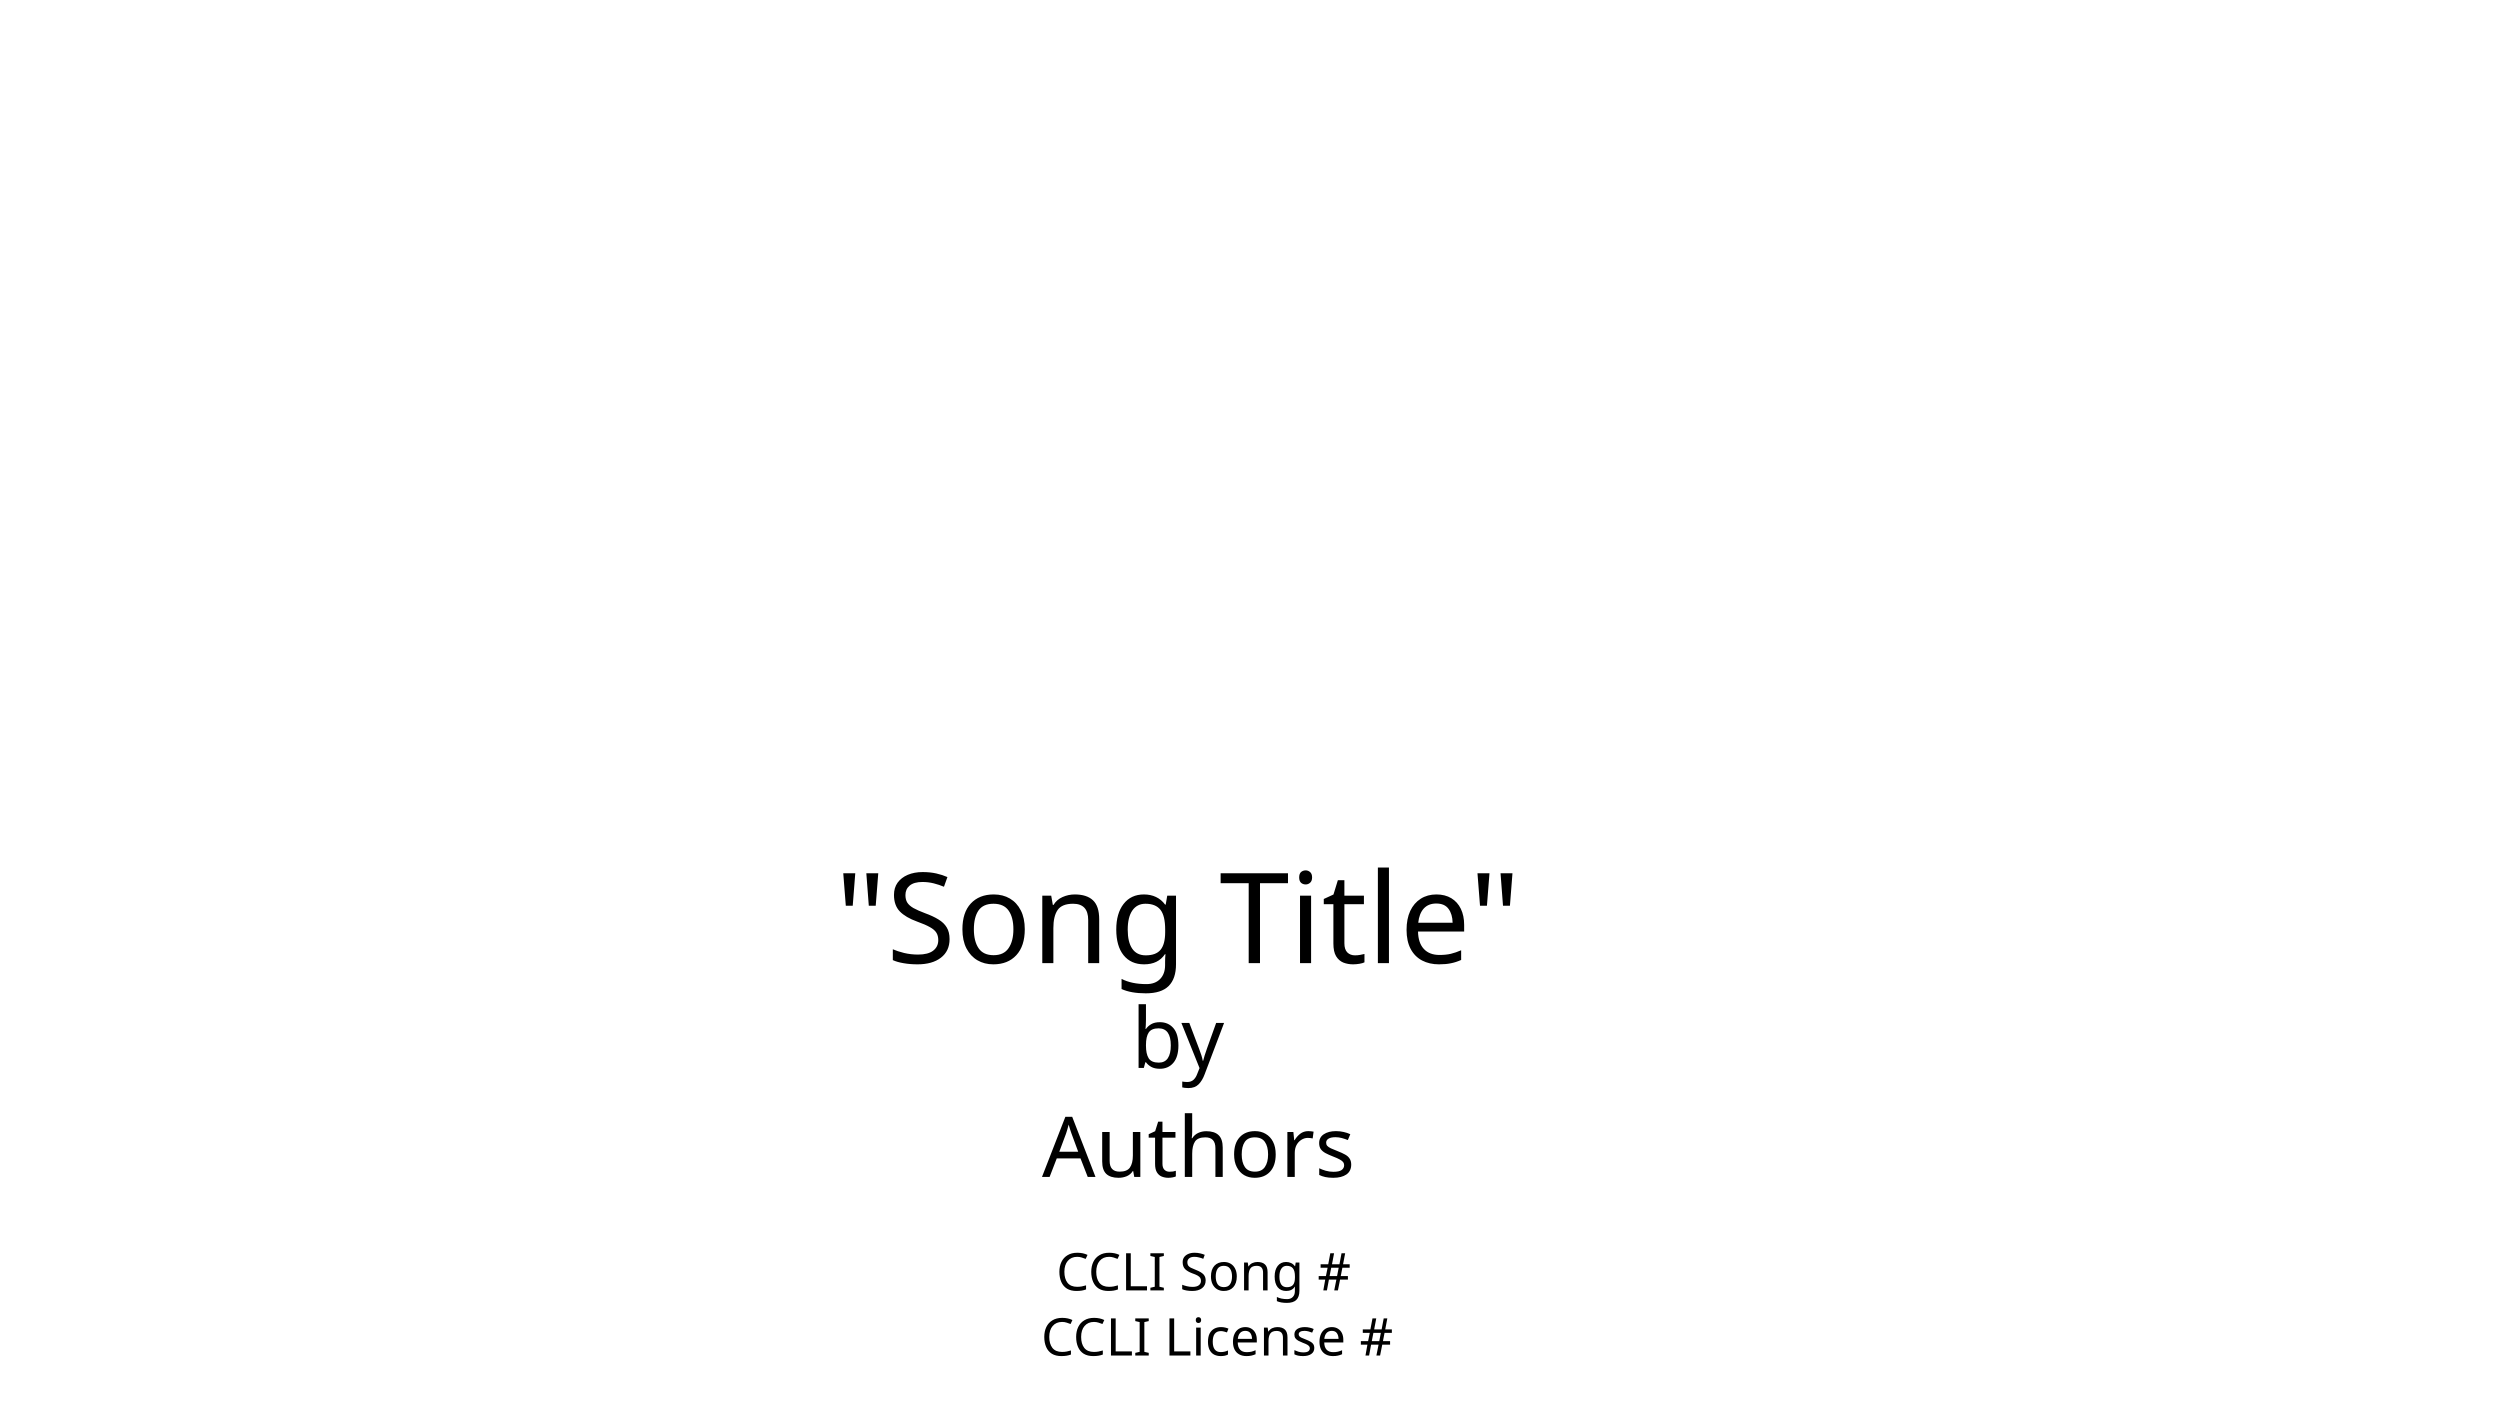
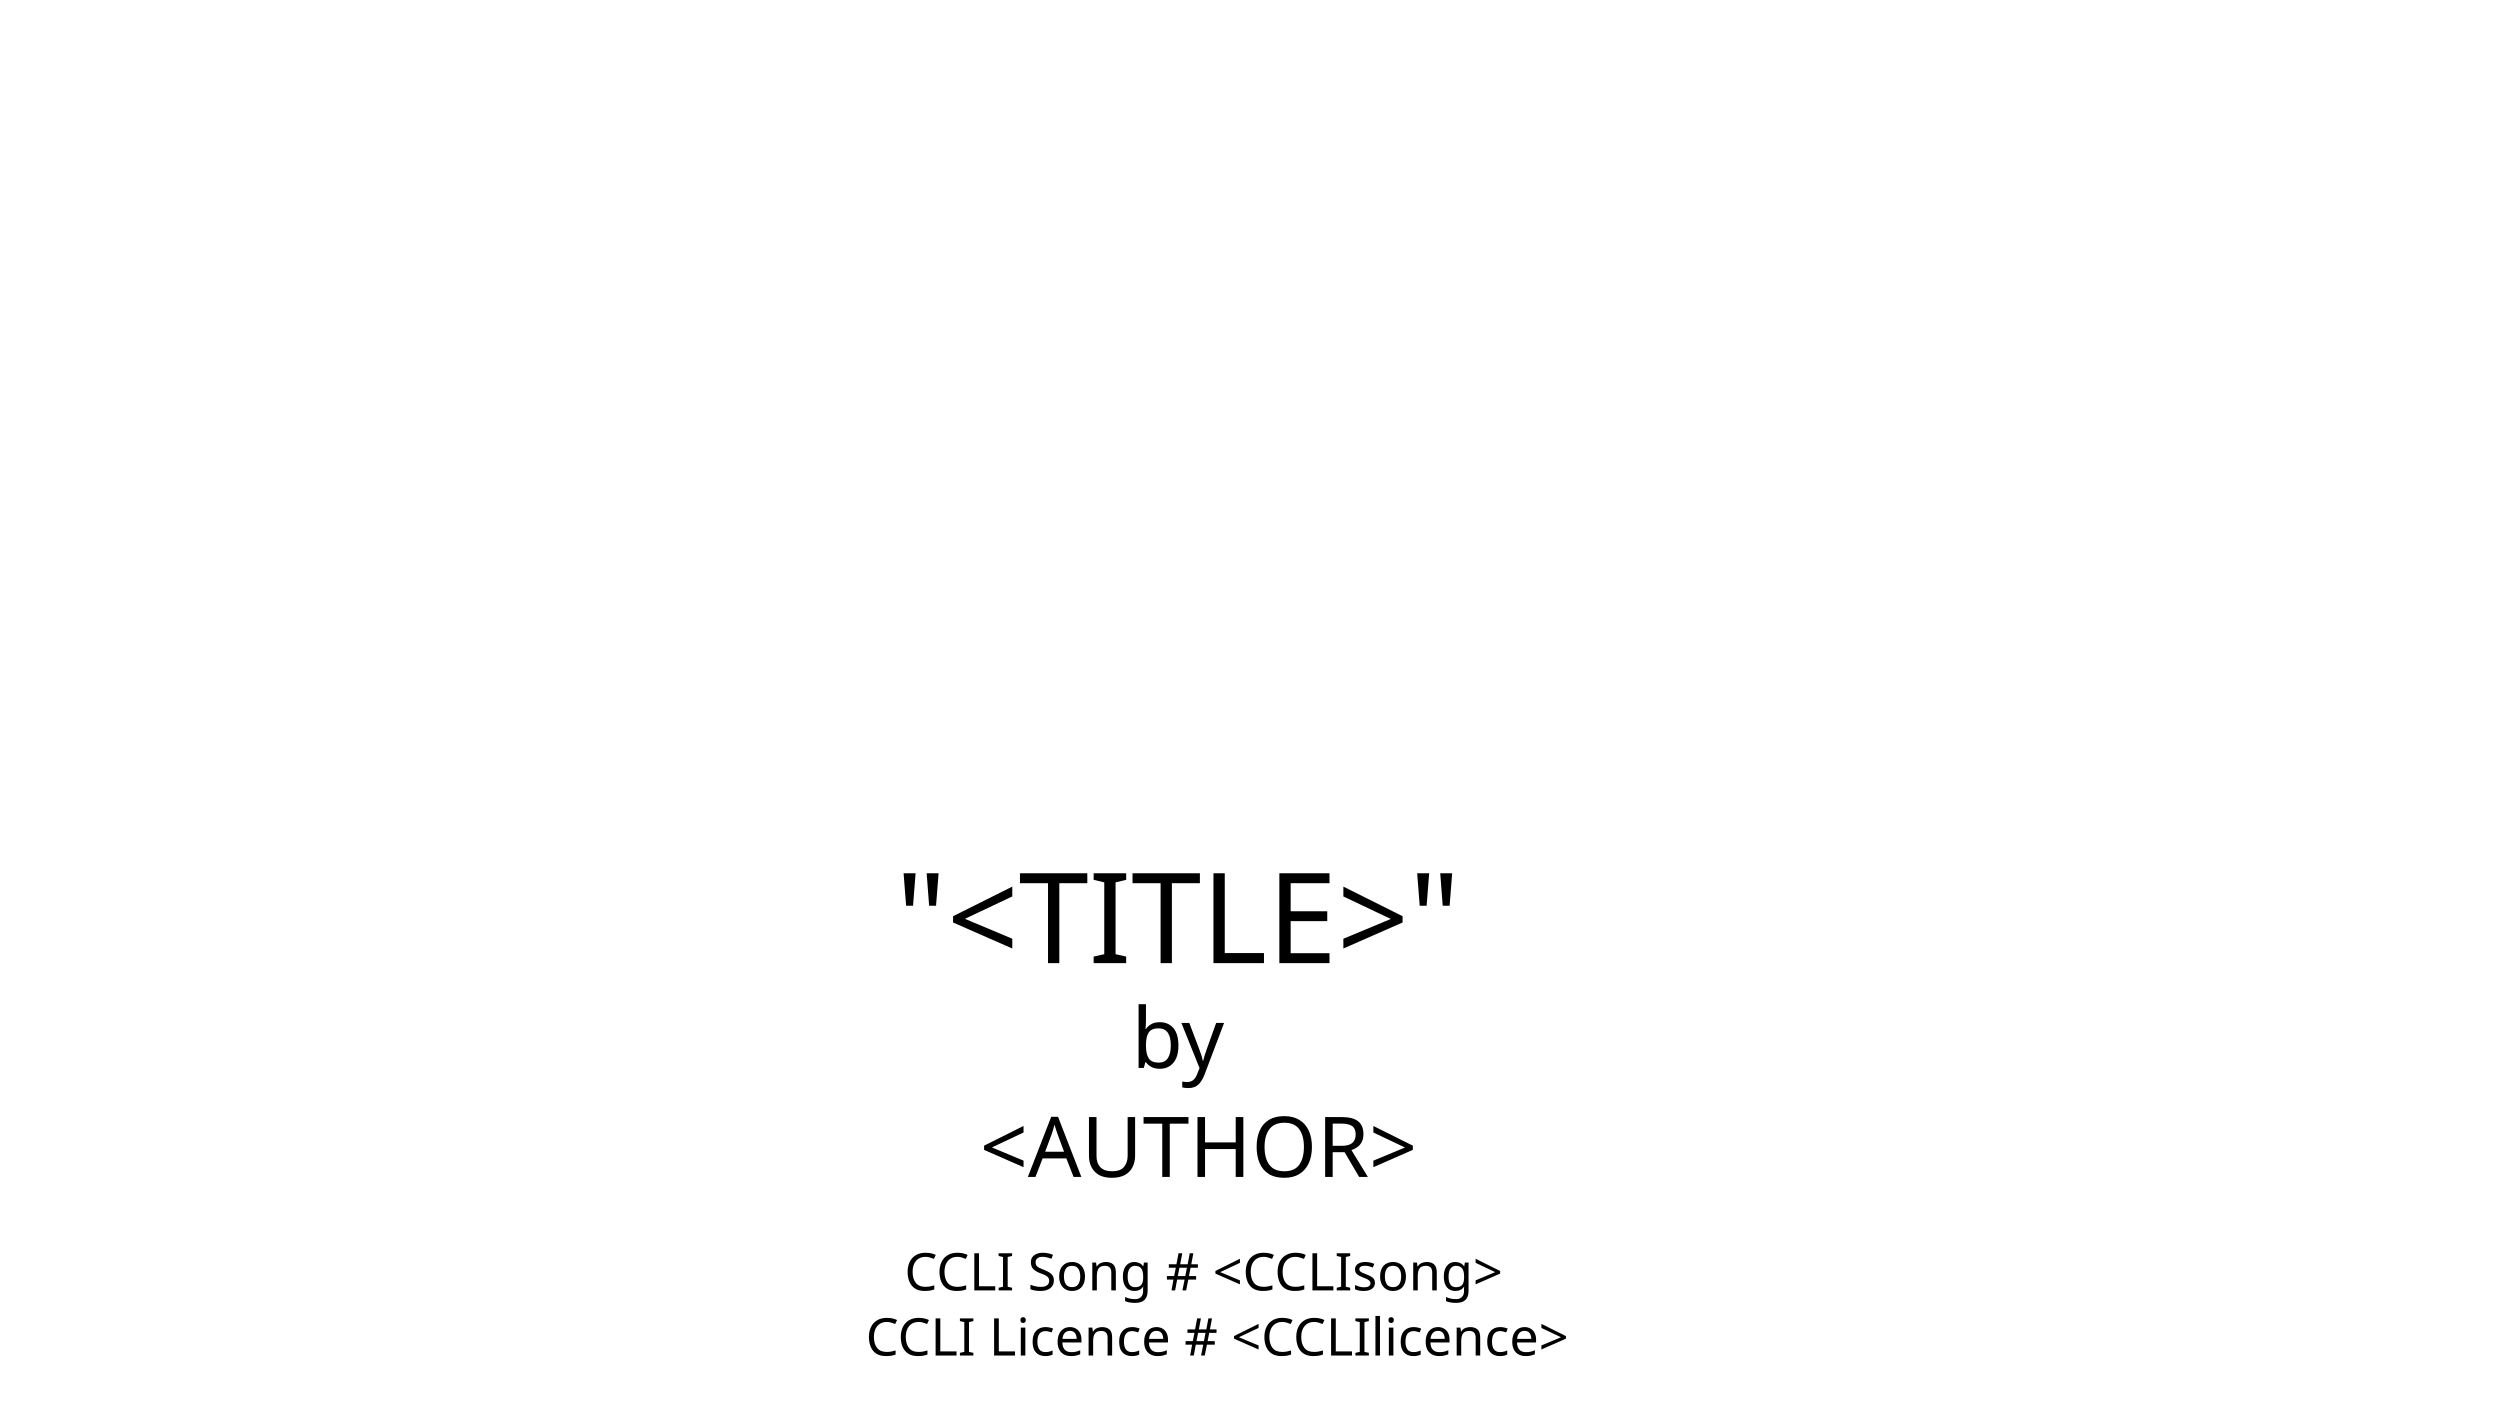
<svg xmlns="http://www.w3.org/2000/svg" id="svg8" version="1.1" viewBox="0 0 508 285.75" height="1080" width="1920">
  <defs id="defs2">
    <clipPath id="clipPath3369" clipPathUnits="userSpaceOnUse">
      <path id="path3371" d="M 0,0 H 841.89 V 595.276 H 0 Z" />
    </clipPath>
    <clipPath id="clipPath3401" clipPathUnits="userSpaceOnUse">
      <path id="path3403" d="M 0,0 H 841.89 V 595.276 H 0 Z" />
    </clipPath>
    <clipPath id="clipPath3489" clipPathUnits="userSpaceOnUse">
      <path id="path3491" d="M 0,0 H 841.89 V 595.276 H 0 Z" />
    </clipPath>
    <clipPath id="clipPath3521" clipPathUnits="userSpaceOnUse">
      <path id="path3523" d="M 0,0 H 841.89 V 595.276 H 0 Z" />
    </clipPath>
    <clipPath id="clipPath3577" clipPathUnits="userSpaceOnUse">
      <path id="path3579" d="M 0,0 H 841.89 V 595.276 H 0 Z" />
    </clipPath>
    <clipPath id="clipPath3609" clipPathUnits="userSpaceOnUse">
      <path id="path3611" d="M 0,0 H 841.89 V 595.276 H 0 Z" />
    </clipPath>
    <clipPath id="clipPath3665" clipPathUnits="userSpaceOnUse">
      <path id="path3667" d="M 0,0 H 841.89 V 595.276 H 0 Z" />
    </clipPath>
    <clipPath id="clipPath3697" clipPathUnits="userSpaceOnUse">
      <path id="path3699" d="M 0,0 H 841.89 V 595.276 H 0 Z" />
    </clipPath>
    <clipPath id="clipPath3753" clipPathUnits="userSpaceOnUse">
      <path id="path3755" d="M 0,0 H 841.89 V 595.276 H 0 Z" />
    </clipPath>
    <clipPath id="clipPath3785" clipPathUnits="userSpaceOnUse">
      <path id="path3787" d="M 0,0 H 841.89 V 595.276 H 0 Z" />
    </clipPath>
    <clipPath id="clipPath3841" clipPathUnits="userSpaceOnUse">
      <path id="path3843" d="M 0,0 H 841.89 V 595.276 H 0 Z" />
    </clipPath>
    <clipPath id="clipPath3873" clipPathUnits="userSpaceOnUse">
      <path id="path3875" d="M 0,0 H 841.89 V 595.276 H 0 Z" />
    </clipPath>
    <clipPath id="clipPath3901" clipPathUnits="userSpaceOnUse">
      <path id="path3903" d="M 0,0 H 841.89 V 595.276 H 0 Z" />
    </clipPath>
    <clipPath id="clipPath3921" clipPathUnits="userSpaceOnUse">
      <path id="path3923" d="M 0,0 H 841.89 V 595.276 H 0 Z" />
    </clipPath>
  </defs>
  <g transform="translate(-6.597403,141.6063)" id="layer1">
    <text id="Title" y="54.098" x="260.781" style="font-style:normal;font-variant:normal;font-weight:normal;font-stretch:normal;font-size:17.04px;line-height:125%;font-family:FreeSans;-inkscape-font-specification:FreeSans;letter-spacing:0px;word-spacing:0px;fill:#000000;fill-opacity:1;stroke:none;stroke-width:0.799px;stroke-linecap:butt;stroke-linejoin:miter;stroke-opacity:1" xml:space="preserve">
-       <tspan style="font-style:normal;font-variant:normal;font-weight:normal;font-stretch:normal;font-size:25.56px;font-family:'Sofia Pro';-inkscape-font-specification:'Sofia Pro';text-align:center;text-anchor:middle;stroke-width:0.799px" y="54.098" x="264.176" id="SongTitle">"Song Title" </tspan>
+       <tspan style="font-style:normal;font-variant:normal;font-weight:normal;font-stretch:normal;font-size:25.56px;font-family:'Sofia Pro';-inkscape-font-specification:'Sofia Pro';text-align:center;text-anchor:middle;stroke-width:0.799px" y="54.098" x="264.176" id="SongTitle">"&lt;TITLE&gt;" </tspan>
      <tspan id="tspan5515" style="font-style:normal;font-variant:normal;font-weight:normal;font-stretch:normal;font-size:17.04px;font-family:'Sofia Pro';-inkscape-font-specification:'Sofia Pro';text-align:center;text-anchor:middle;stroke-width:0.799px" y="75.398" x="263.044">by </tspan>
-       <tspan id="SongAuthor" style="font-style:normal;font-variant:normal;font-weight:normal;font-stretch:normal;font-size:17.04px;font-family:'Sofia Pro';-inkscape-font-specification:'Sofia Pro';text-align:center;text-anchor:middle;stroke-width:0.799px" y="97.551" x="260.781">Authors</tspan>
+       <tspan id="SongAuthor" style="font-style:normal;font-variant:normal;font-weight:normal;font-stretch:normal;font-size:17.04px;font-family:'Sofia Pro';-inkscape-font-specification:'Sofia Pro';text-align:center;text-anchor:middle;stroke-width:0.799px" y="97.551" x="260.781">&lt;AUTHOR&gt;</tspan>
    </text>
    <text id="text41" y="120.609" x="260.804" style="font-style:normal;font-weight:normal;font-size:10.583px;line-height:1.25;font-family:sans-serif;text-align:center;text-anchor:middle;fill:#000000;fill-opacity:1;stroke:none;stroke-width:0.265" xml:space="preserve">
-       <tspan style="text-align:center;text-anchor:middle;stroke-width:0.265" y="120.609" x="260.804" id="CCLIsong">CCLI Song #</tspan>
-       <tspan id="CCLIlicense" style="text-align:center;text-anchor:middle;stroke-width:0.265" y="133.839" x="260.804">CCLI License #</tspan>
+       <tspan style="text-align:center;text-anchor:middle;stroke-width:0.265" y="120.609" x="260.804" id="CCLIsong">CCLI Song # &lt;CCLIsong&gt;</tspan>
+       <tspan id="CCLIlicense" style="text-align:center;text-anchor:middle;stroke-width:0.265" y="133.839" x="260.804">CCLI Licence # &lt;CCLIlicence&gt;</tspan>
    </text>
  </g>
</svg>
